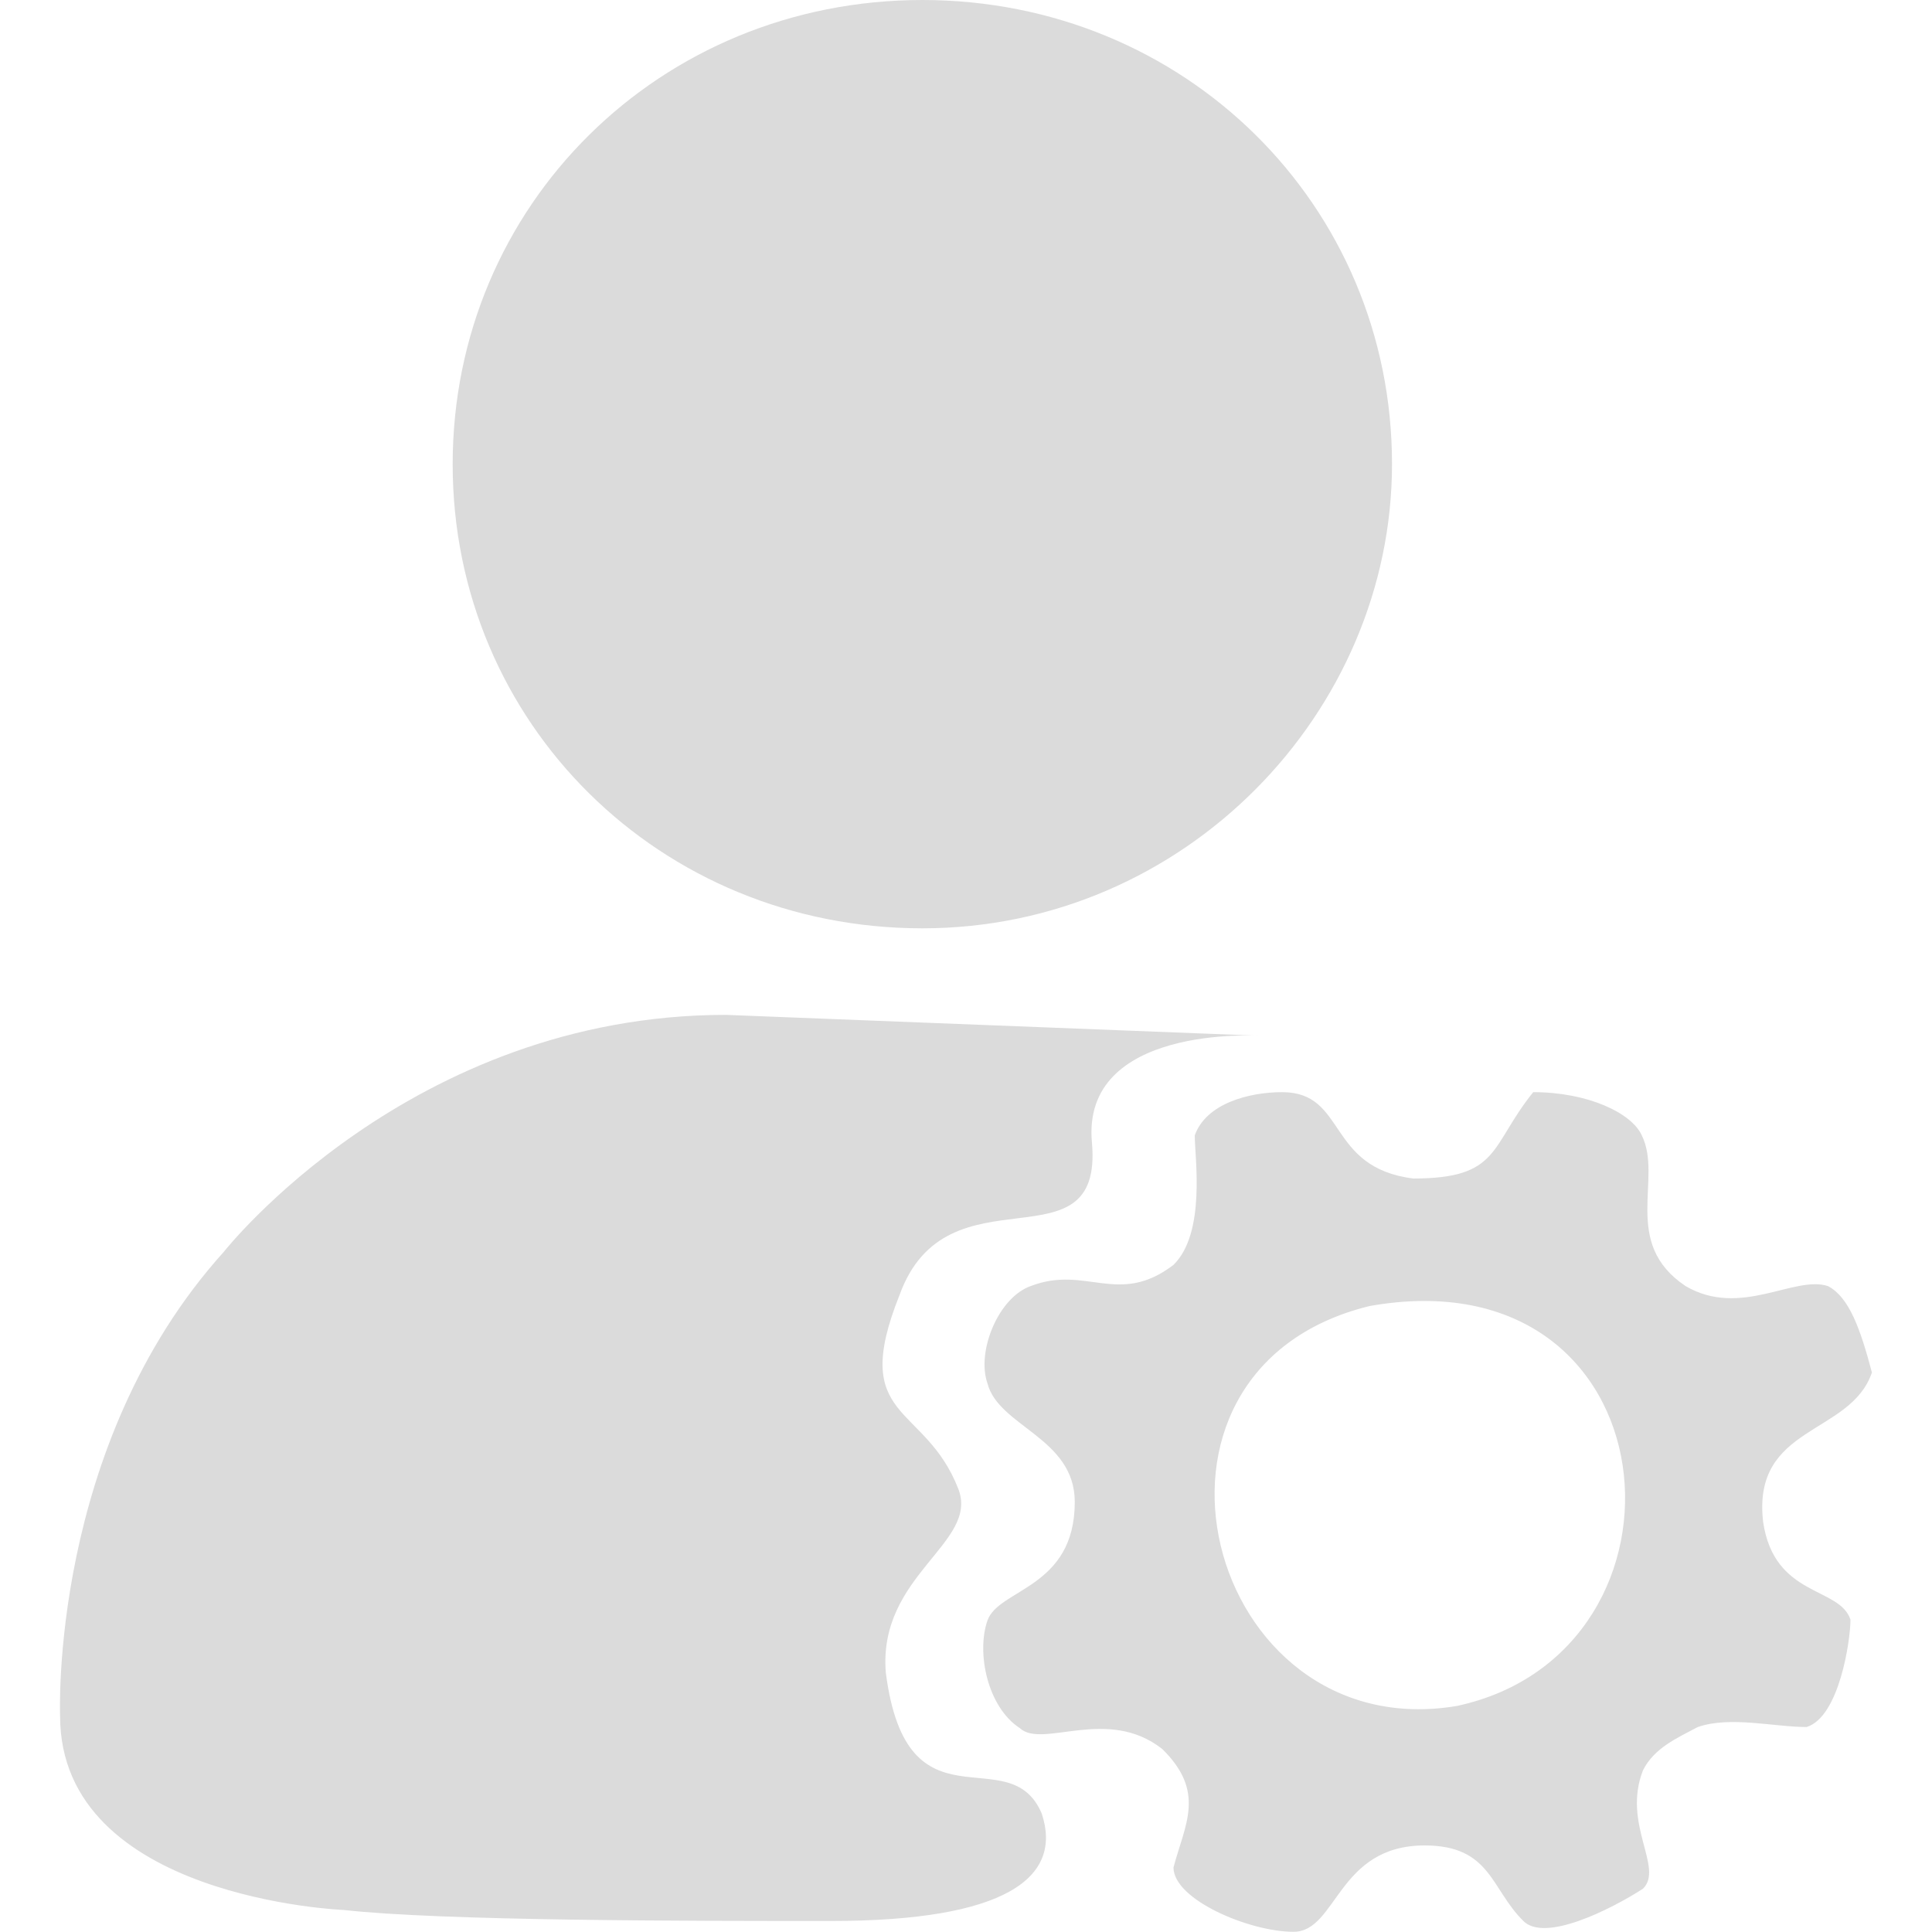
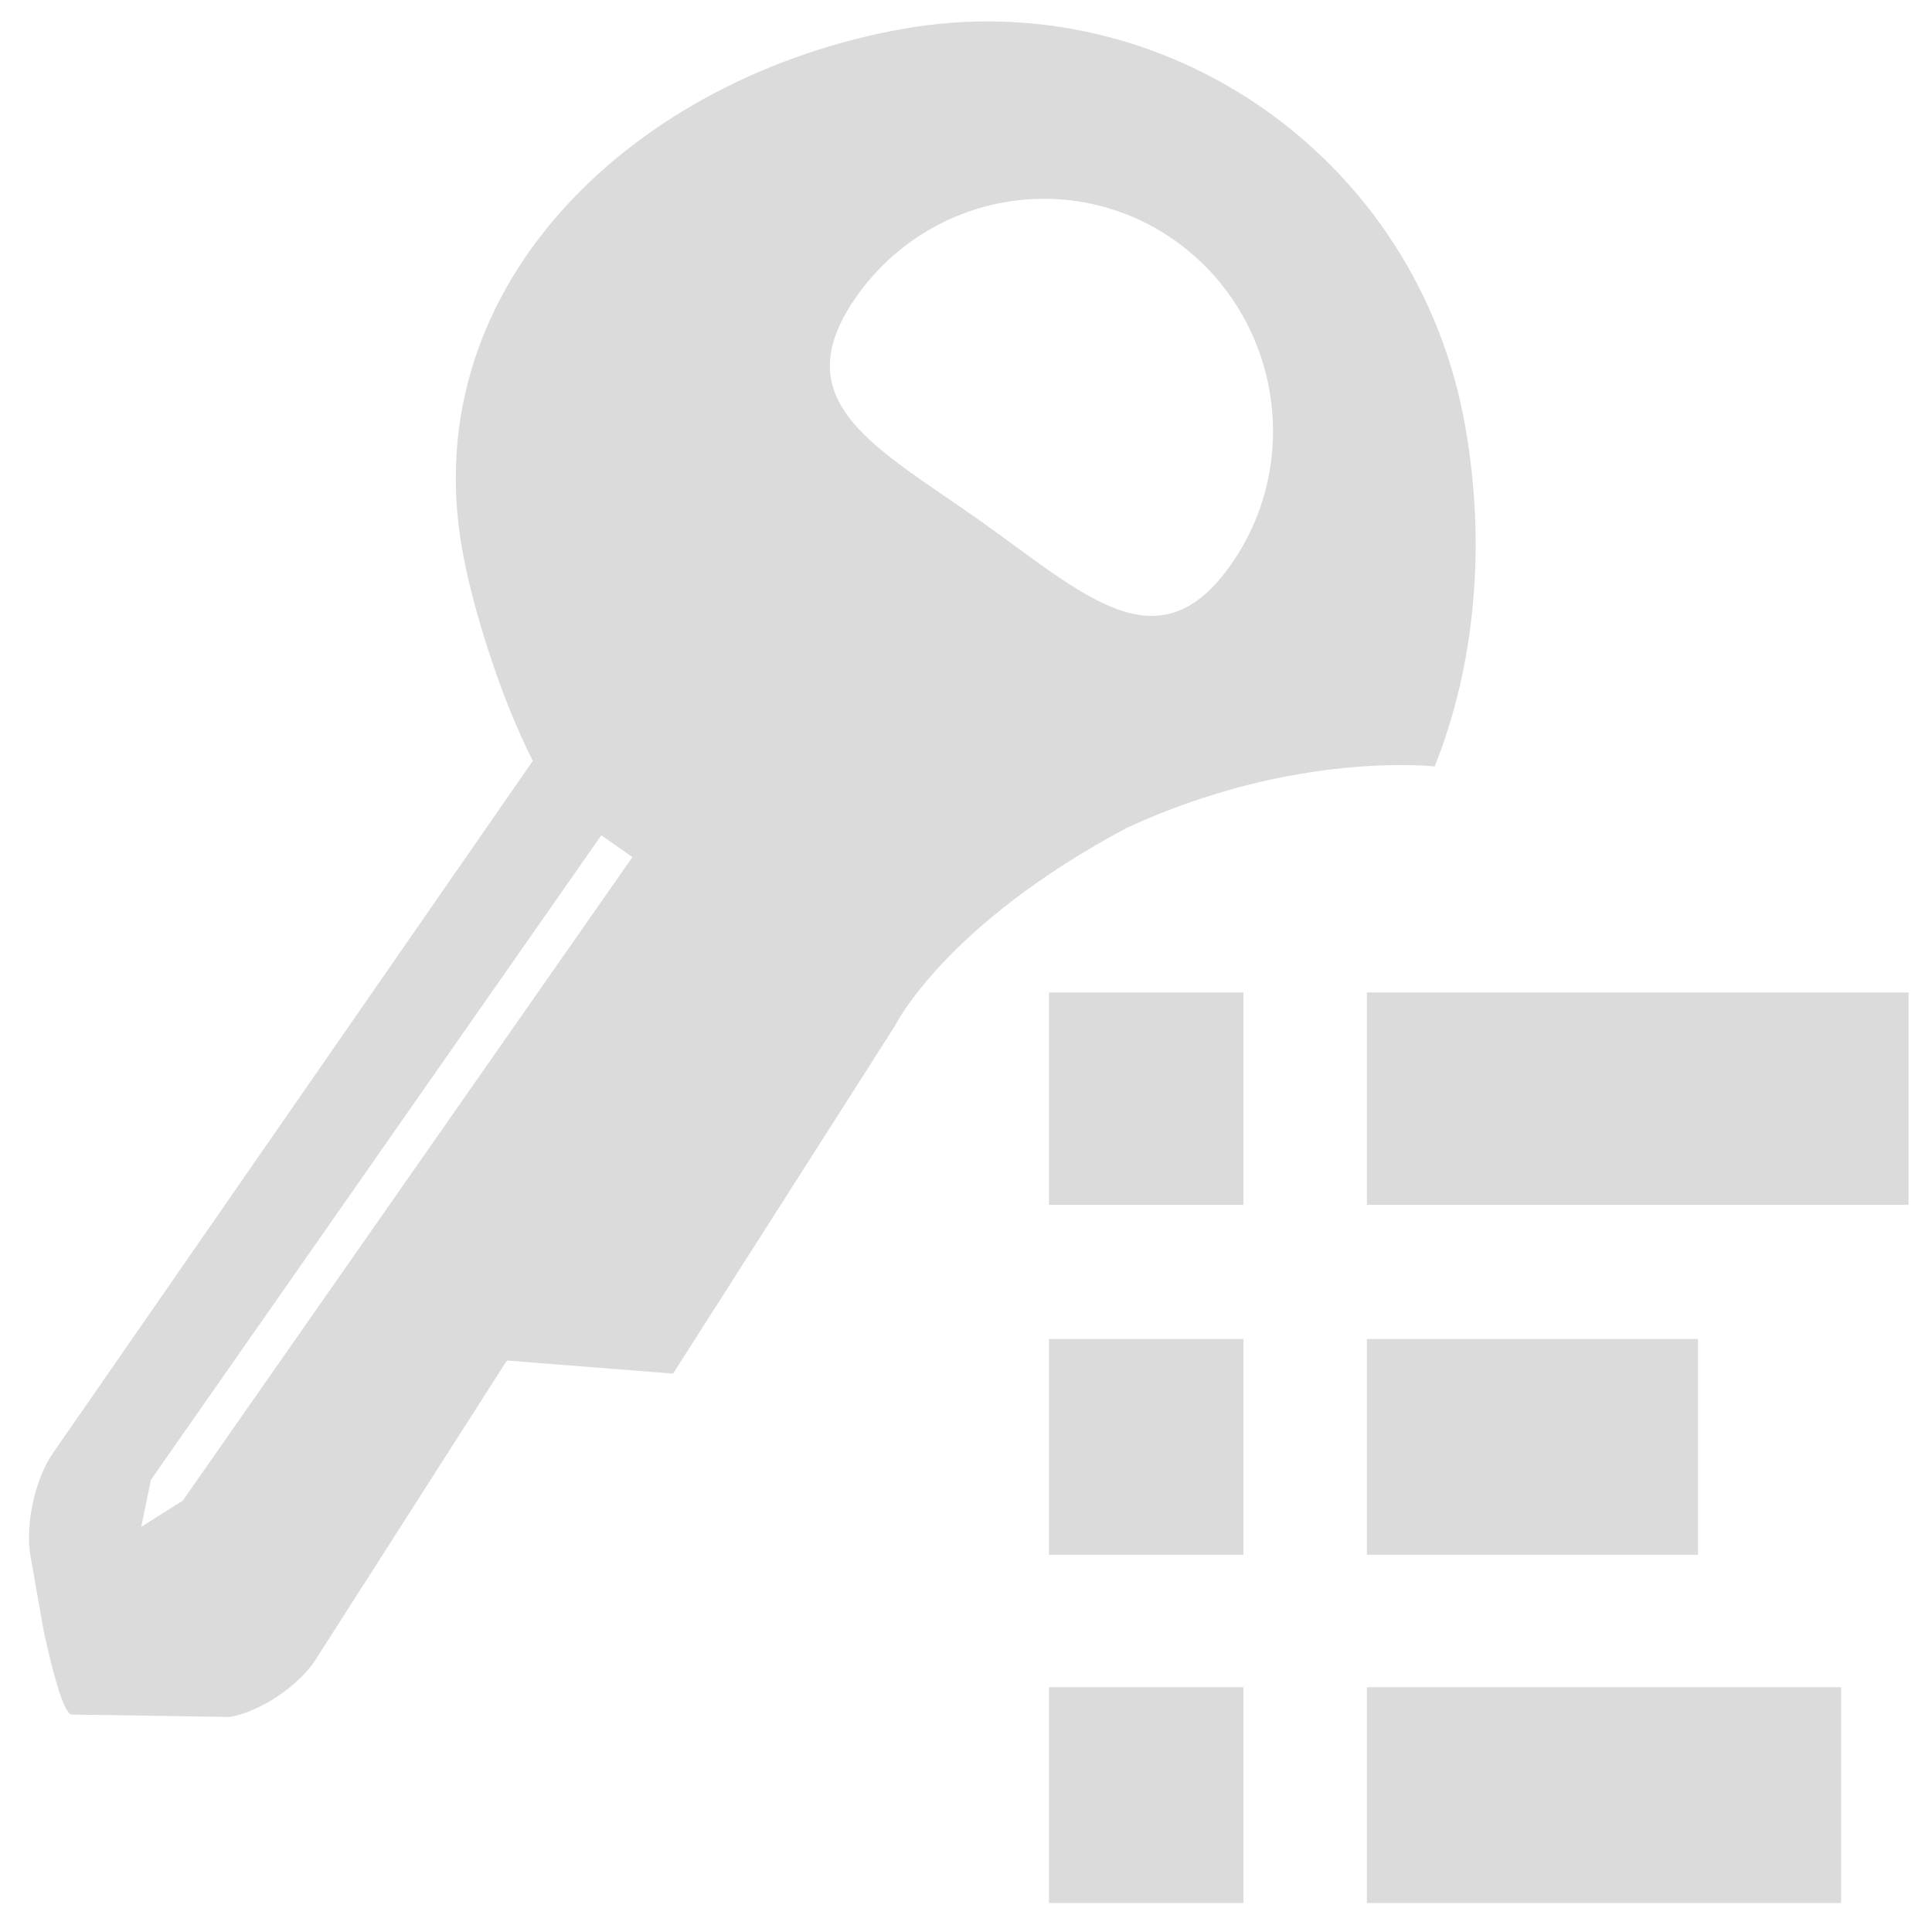
- <svg xmlns="http://www.w3.org/2000/svg" t="1649849347192" class="icon" viewBox="0 0 1024 1024" version="1.1" p-id="18530" width="200" height="200">
-   <path d="M934.502 806.707c5.939 39.936 40.448 34.099 46.285 51.712 0 11.059-5.939 51.61-23.245 56.934-17.203 0-40.448-5.939-57.651 0-11.264 5.939-23.142 11.162-29.082 22.938-11.162 28.672 11.264 51.61 0 62.771-17.203 11.059-52.224 28.672-63.488 16.998-17.203-16.998-17.203-39.936-52.224-39.936-46.387 0-46.387 45.773-69.53 45.773-23.245 0-63.59-16.998-63.59-34.099 6.042-22.938 17.306-39.936-5.939-62.771-29.082-22.938-63.488 0-75.469-11.059-17.203-11.162-23.142-39.936-17.203-57.037 5.939-16.998 46.285-16.998 46.285-62.874 0-33.997-40.448-39.936-46.285-62.874-5.939-16.998 5.939-45.773 23.142-51.61 29.082-11.162 46.387 11.059 75.469-11.162 17.306-16.998 11.264-56.934 11.264-68.608 6.042-17.101 29.082-22.938 46.285-22.938 34.509 0 23.245 39.936 69.53 45.773 46.285 0 40.448-17.101 63.59-45.773 28.979 0 52.224 11.059 57.549 22.938 11.264 22.835-11.162 56.934 23.245 79.872 29.082 16.998 57.651-5.939 75.469 0 11.264 5.939 17.203 22.938 23.245 45.773-11.366 33.485-63.693 27.648-57.651 79.258zM725.914 692.224c-139.059 33.997-86.733 234.291 46.285 211.968 133.734-28.774 115.917-240.742-46.285-211.968zM488.858 492.032c-138.957 0-248.934-108.646-248.934-245.965S349.798 0 488.858 0s248.934 108.646 248.934 245.965c0 131.584-109.875 246.067-248.934 246.067z m178.586 56.934s-94.72-6.042-88.678 56.832c5.939 68.608-76.8 10.957-101.99 80.589-26.931 67.277 13.312 56.934 31.13 102.707 11.264 28.774-42.701 45.568-38.4 97.485 11.162 86.733 65.434 34.099 82.637 74.65 11.264 33.997-19.046 56.934-111.821 56.934-75.469 0-205.824 0-258.15-5.837 0 0-150.323-5.939-150.323-102.81 0 0-5.939-143.258 86.733-245.965 0 0 98.714-125.645 266.138-125.645l282.726 11.059z" p-id="18531" fill="#dbdbdb" />
+ <svg xmlns="http://www.w3.org/2000/svg" t="1650721038879" class="icon" viewBox="0 0 1024 1024" version="1.1" p-id="5830" width="200" height="200">
+   <path d="M776.689 226.468c-24.545-141.583-158.121-236.032-298.286-211.133-139.981 24.904-258.263 133.934-233.539 275.338 5.335 30.592 20.096 78.264 37.53 112.594L28.042 770.207c-9.426 13.517-14.766 37.888-11.919 54.252l11.028 62.787c-10.496-60.472 2.847 21.878 11.023 21.519l83.773 1.244c16.189-2.842 36.465-16.543 45.358-30.413l100.675-157.414 0.886-1.07 87.869 6.938 117.571-184.274s26.168-53.54 123.075-105.057c88.694-41.068 163.041-32.492 163.041-32.492 21.571-53.996 27.203-117.668 16.266-179.758zM96.865 795.382l-22.001 13.85 5.125-24.883 238.705-341.627 16.507 11.561-238.336 341.1zM652.713 298.854c-38.595 55.496-77.906 16.369-132.864-22.589-54.963-38.953-104.945-62.781-66.345-118.456 38.595-55.491 114.365-69.187 169.329-30.239 54.958 39.132 68.475 115.794 29.88 171.284z" fill="#dbdbdb" p-id="5831" />
+   <path d="M724.48 526.029h287.099v112.532H724.48V526.029z m0 183.66h175.488v114.371H724.48v-114.371z m0 184.581h251.361V1008.64H724.48v-114.371zM555.991 526.029h103.055v112.532h-103.055V526.029z m0 183.66h103.055v114.371h-103.055v-114.371z m0 184.581h103.055V1008.64h-103.055v-114.371z" fill="#dbdbdb" p-id="5832" />
</svg>
